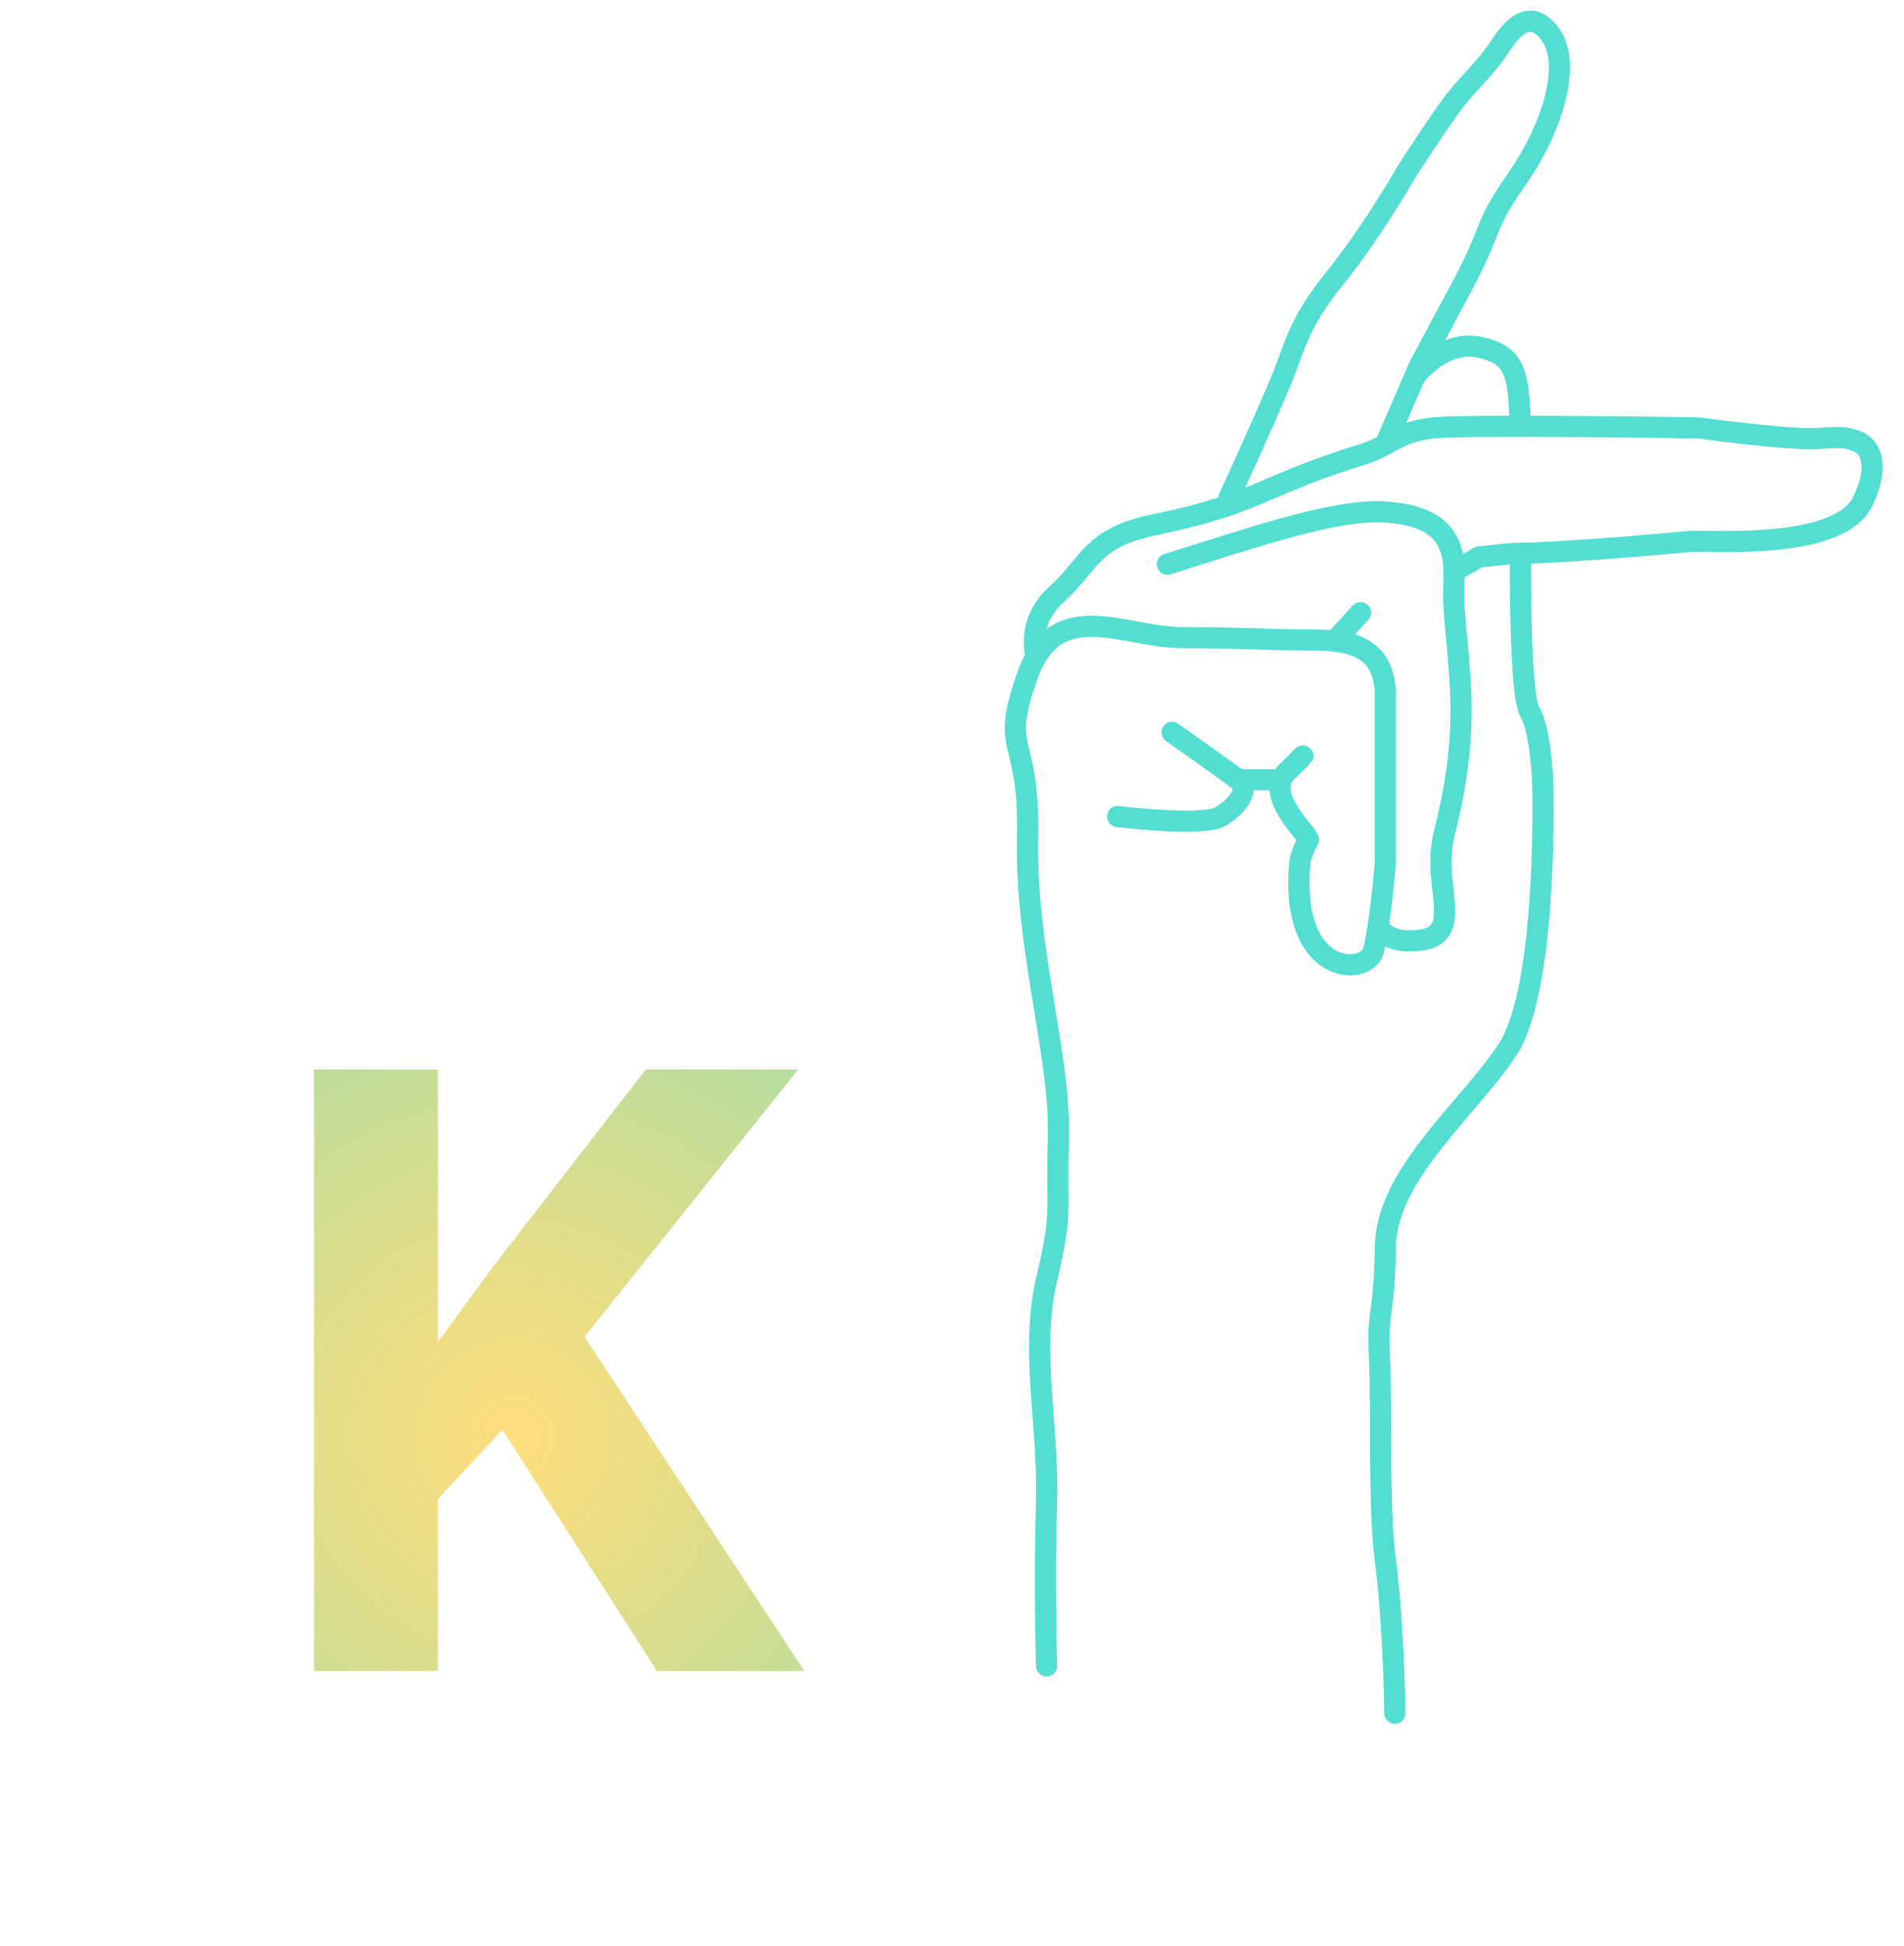
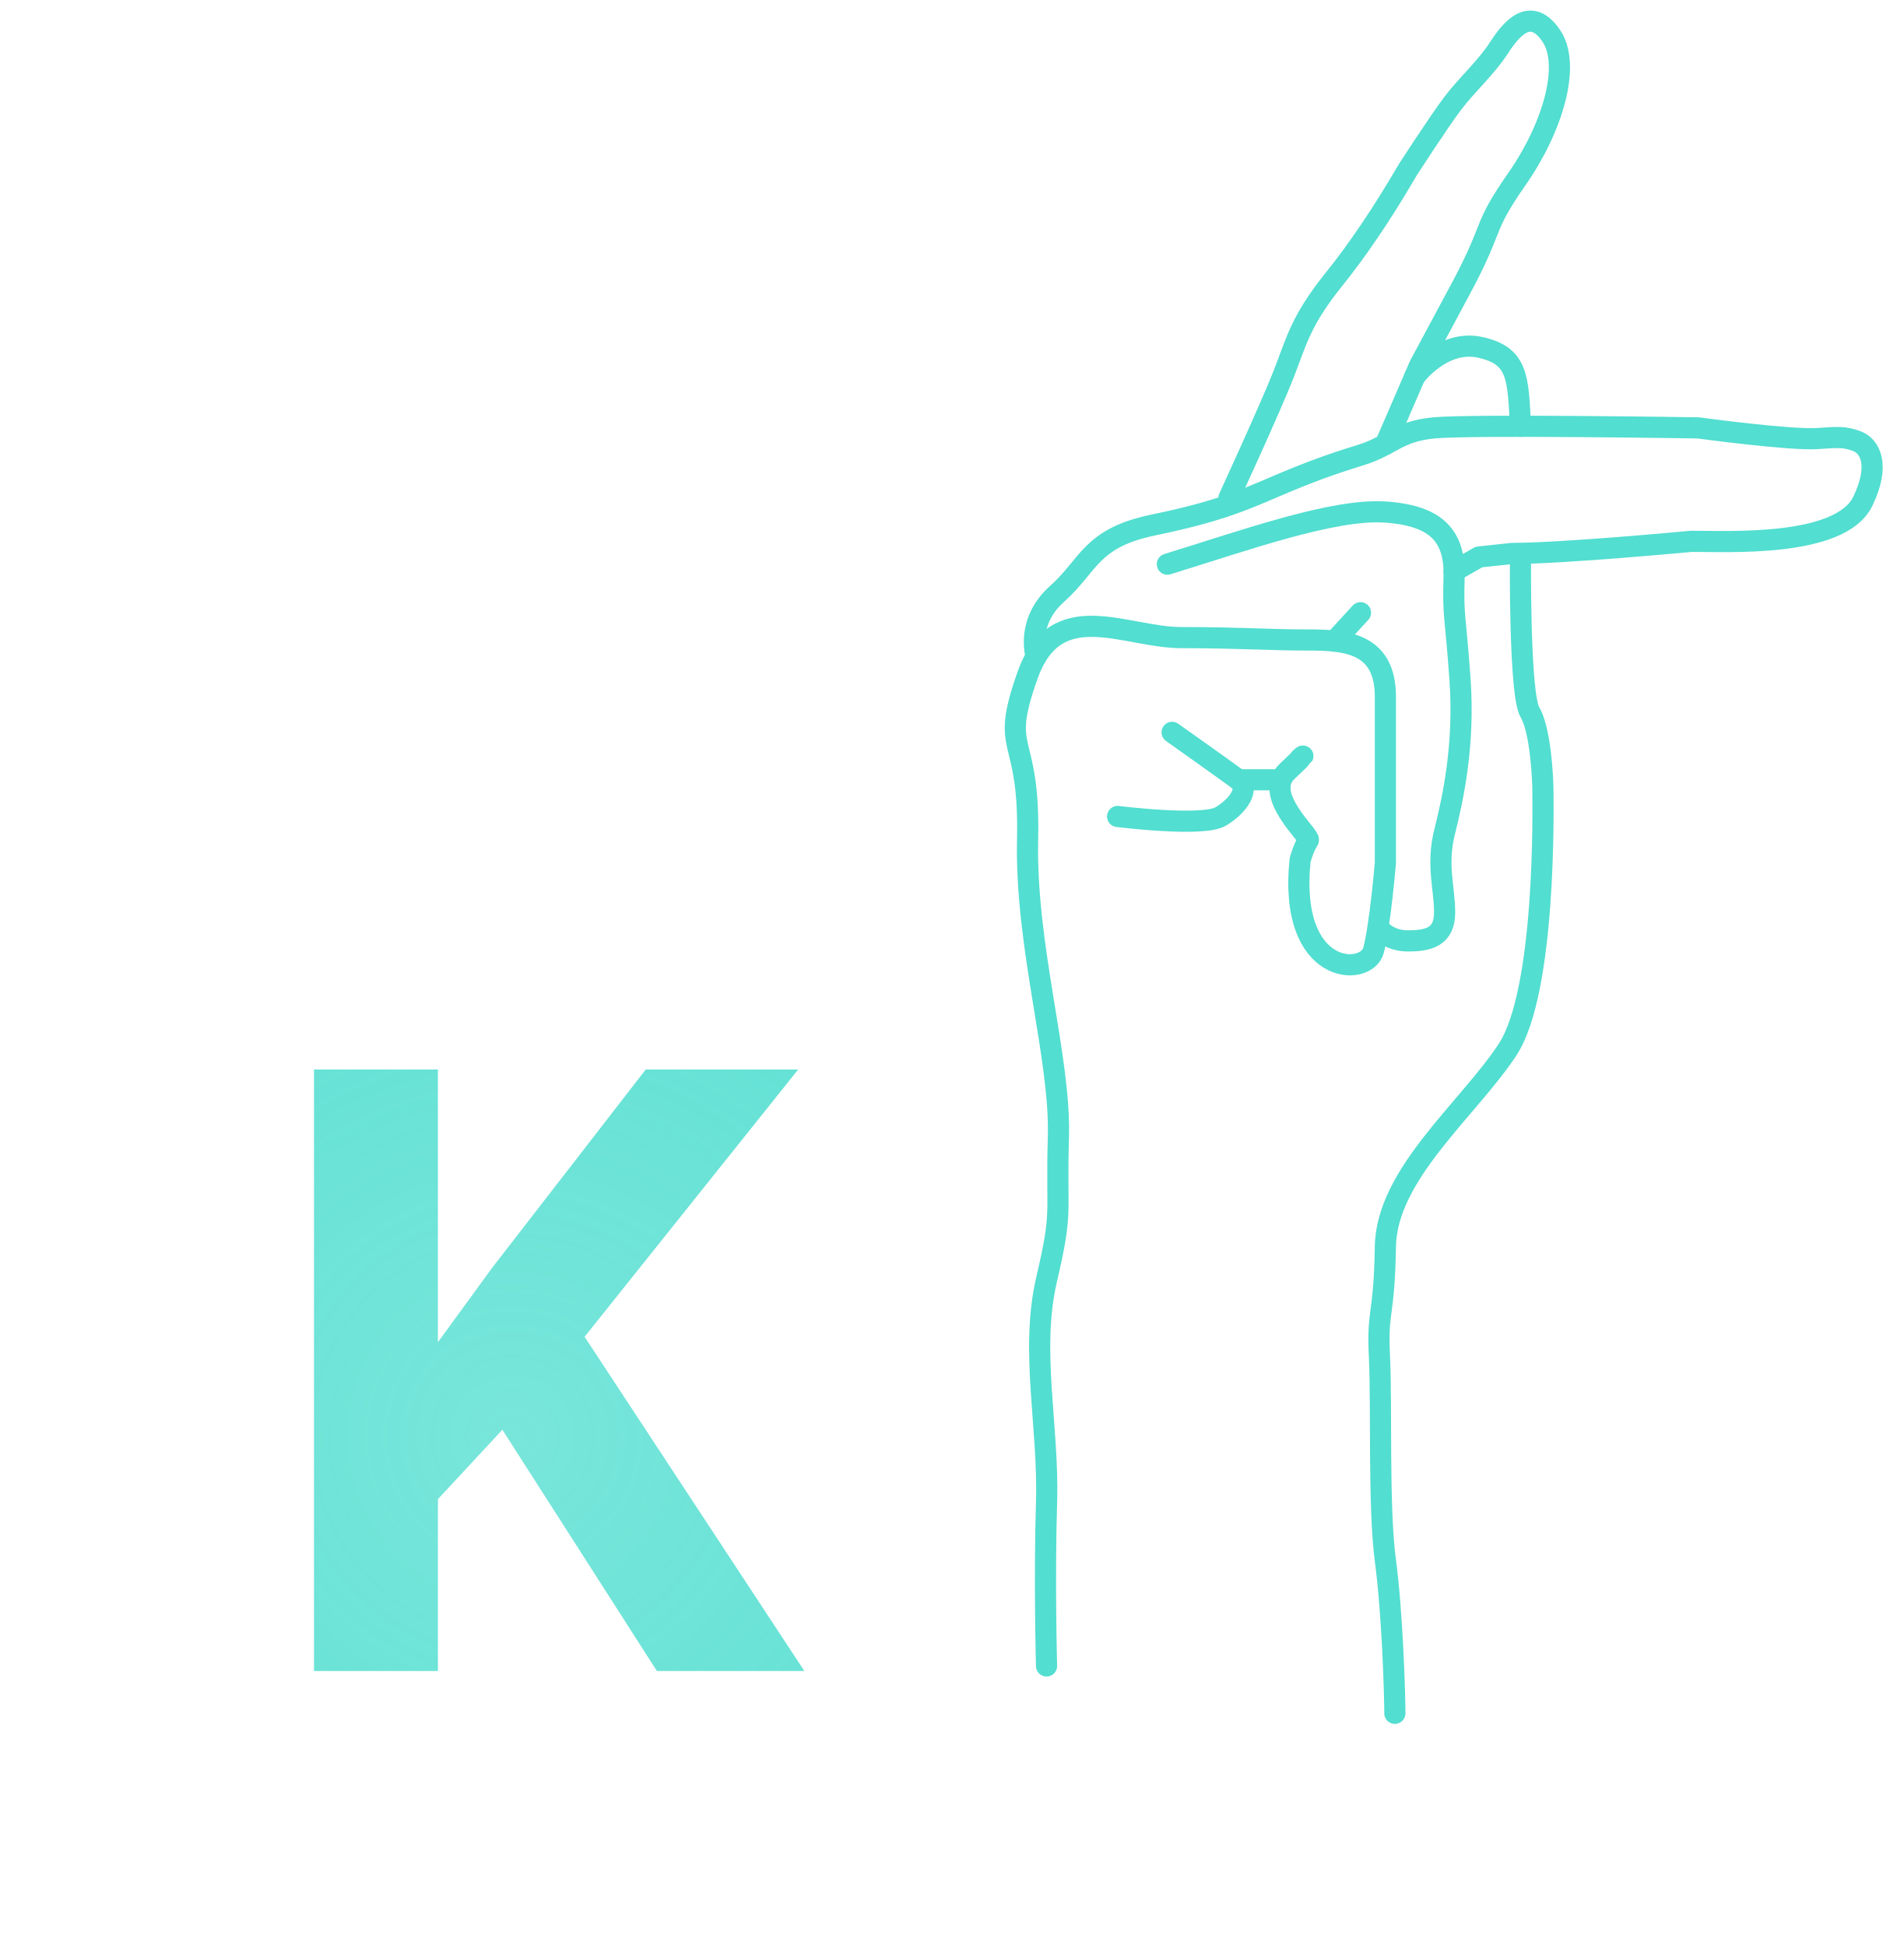
<svg xmlns="http://www.w3.org/2000/svg" width="90" height="92" viewBox="0 0 90 92" fill="none">
  <path d="M49.476 78.76C49.476 78.76 49.364 74.615 49.476 71.031C49.588 67.446 48.692 63.861 49.476 60.501C50.26 57.14 49.924 57.588 50.036 53.78C50.148 49.971 48.468 44.818 48.58 39.665C48.692 34.513 47.225 35.745 48.574 31.936C49.924 28.128 53.172 30.144 55.861 30.144C58.549 30.144 60.006 30.256 61.798 30.256C63.59 30.256 65.495 30.368 65.495 32.944C65.495 35.521 65.495 40.786 65.495 40.786C65.495 40.786 65.25 43.739 64.934 44.93C64.598 46.2 60.902 46.163 61.462 40.674C61.462 40.674 61.606 40.099 61.853 39.722C61.976 39.535 59.67 37.594 60.845 36.473C62.022 35.353 61.462 35.857 61.462 35.857" stroke="#52ded0" stroke-miterlimit="10" stroke-linecap="round" stroke-linejoin="round" />
  <path d="M52.836 38.6C52.836 38.6 56.869 39.104 57.708 38.6C58.549 38.097 59.109 37.275 58.549 36.864C57.758 36.284 55.412 34.623 55.412 34.623" stroke="#52ded0" stroke-miterlimit="10" stroke-linecap="round" stroke-linejoin="round" />
  <path d="M58.549 36.865H60.304" stroke="#52ded0" stroke-miterlimit="10" stroke-linecap="round" stroke-linejoin="round" />
  <path d="M65.191 43.887C65.191 43.887 65.606 44.482 66.558 44.482C67.51 44.482 68.295 44.314 68.295 43.138C68.295 41.962 67.902 40.898 68.295 39.329C68.686 37.761 69.246 35.241 69.022 32.105C68.798 28.968 68.686 29.192 68.743 27.288C68.798 25.383 67.959 24.375 65.494 24.208C63.03 24.04 58.829 25.552 55.188 26.672" stroke="#52ded0" stroke-miterlimit="10" stroke-linecap="round" stroke-linejoin="round" />
  <path d="M63.088 30.309L64.318 28.967" stroke="#52ded0" stroke-miterlimit="10" stroke-linecap="round" stroke-linejoin="round" />
  <path d="M48.988 31.034C48.988 31.034 48.467 29.415 49.979 28.071C51.492 26.727 51.547 25.438 54.516 24.822C57.484 24.207 58.661 23.702 60.229 23.03C61.797 22.358 62.861 21.965 64.317 21.517C65.774 21.069 66.054 20.397 67.79 20.229C69.527 20.06 80.281 20.229 80.281 20.229C80.281 20.229 84.689 20.827 85.937 20.732C86.817 20.679 87.181 20.619 87.806 20.865C88.39 21.094 88.905 21.965 88.065 23.7C86.996 25.91 81.568 25.581 79.944 25.593C79.944 25.593 73.895 26.165 71.487 26.165L69.918 26.333L68.743 27.005" stroke="#52ded0" stroke-miterlimit="10" stroke-linecap="round" stroke-linejoin="round" />
  <path d="M58.101 23.535C58.101 23.535 60.06 19.278 60.677 17.71C61.293 16.141 61.467 15.19 63.089 13.173C64.71 11.157 65.998 8.972 66.558 8.021C66.558 8.021 68.003 5.78 68.68 4.884C69.359 3.988 70.255 3.204 70.871 2.251C71.486 1.299 72.382 0.29 73.335 1.691C74.287 3.092 73.391 6.06 71.71 8.469C70.03 10.877 70.692 10.597 69.073 13.621C67.454 16.646 67.118 17.262 67.118 17.262L65.494 21.015" stroke="#52ded0" stroke-miterlimit="10" stroke-linecap="round" stroke-linejoin="round" />
  <path d="M66.882 17.808C66.882 17.808 68.183 16.029 69.975 16.421C71.768 16.813 71.768 17.84 71.88 20.155" stroke="#52ded0" stroke-miterlimit="10" stroke-linecap="round" stroke-linejoin="round" />
  <path d="M71.88 26.335C71.88 26.335 71.823 32.832 72.328 33.673C72.831 34.513 72.943 36.809 72.943 37.426C72.943 38.042 73.112 46.835 71.263 49.636C69.415 52.436 65.55 55.516 65.495 58.933C65.438 62.349 65.102 61.846 65.214 64.142C65.326 66.438 65.159 71.255 65.495 73.775C65.831 76.295 65.943 80.16 65.943 81" stroke="#52ded0" stroke-miterlimit="10" stroke-linecap="round" stroke-linejoin="round" />
  <path d="M23.75 67.594L20.703 70.875V79H14.844V50.562H20.703V63.453L23.281 59.918L30.527 50.562H37.734L27.637 63.199L38.027 79H31.055L23.75 67.594Z" fill="url(#paint0_diamond)" />
  <defs>
    <radialGradient id="paint0_diamond" cx="0" cy="0" r="1" gradientUnits="userSpaceOnUse" gradientTransform="translate(24.2424 67.8929) rotate(88.0754) scale(45.1147 45.0815)">
-       <stop stop-color="#FFD458" stop-opacity="0.78" />
+       <stop stop-color="#52ded0" stop-opacity="0.78" />
      <stop offset="1" stop-color="#52ded0" />
    </radialGradient>
  </defs>
</svg>
